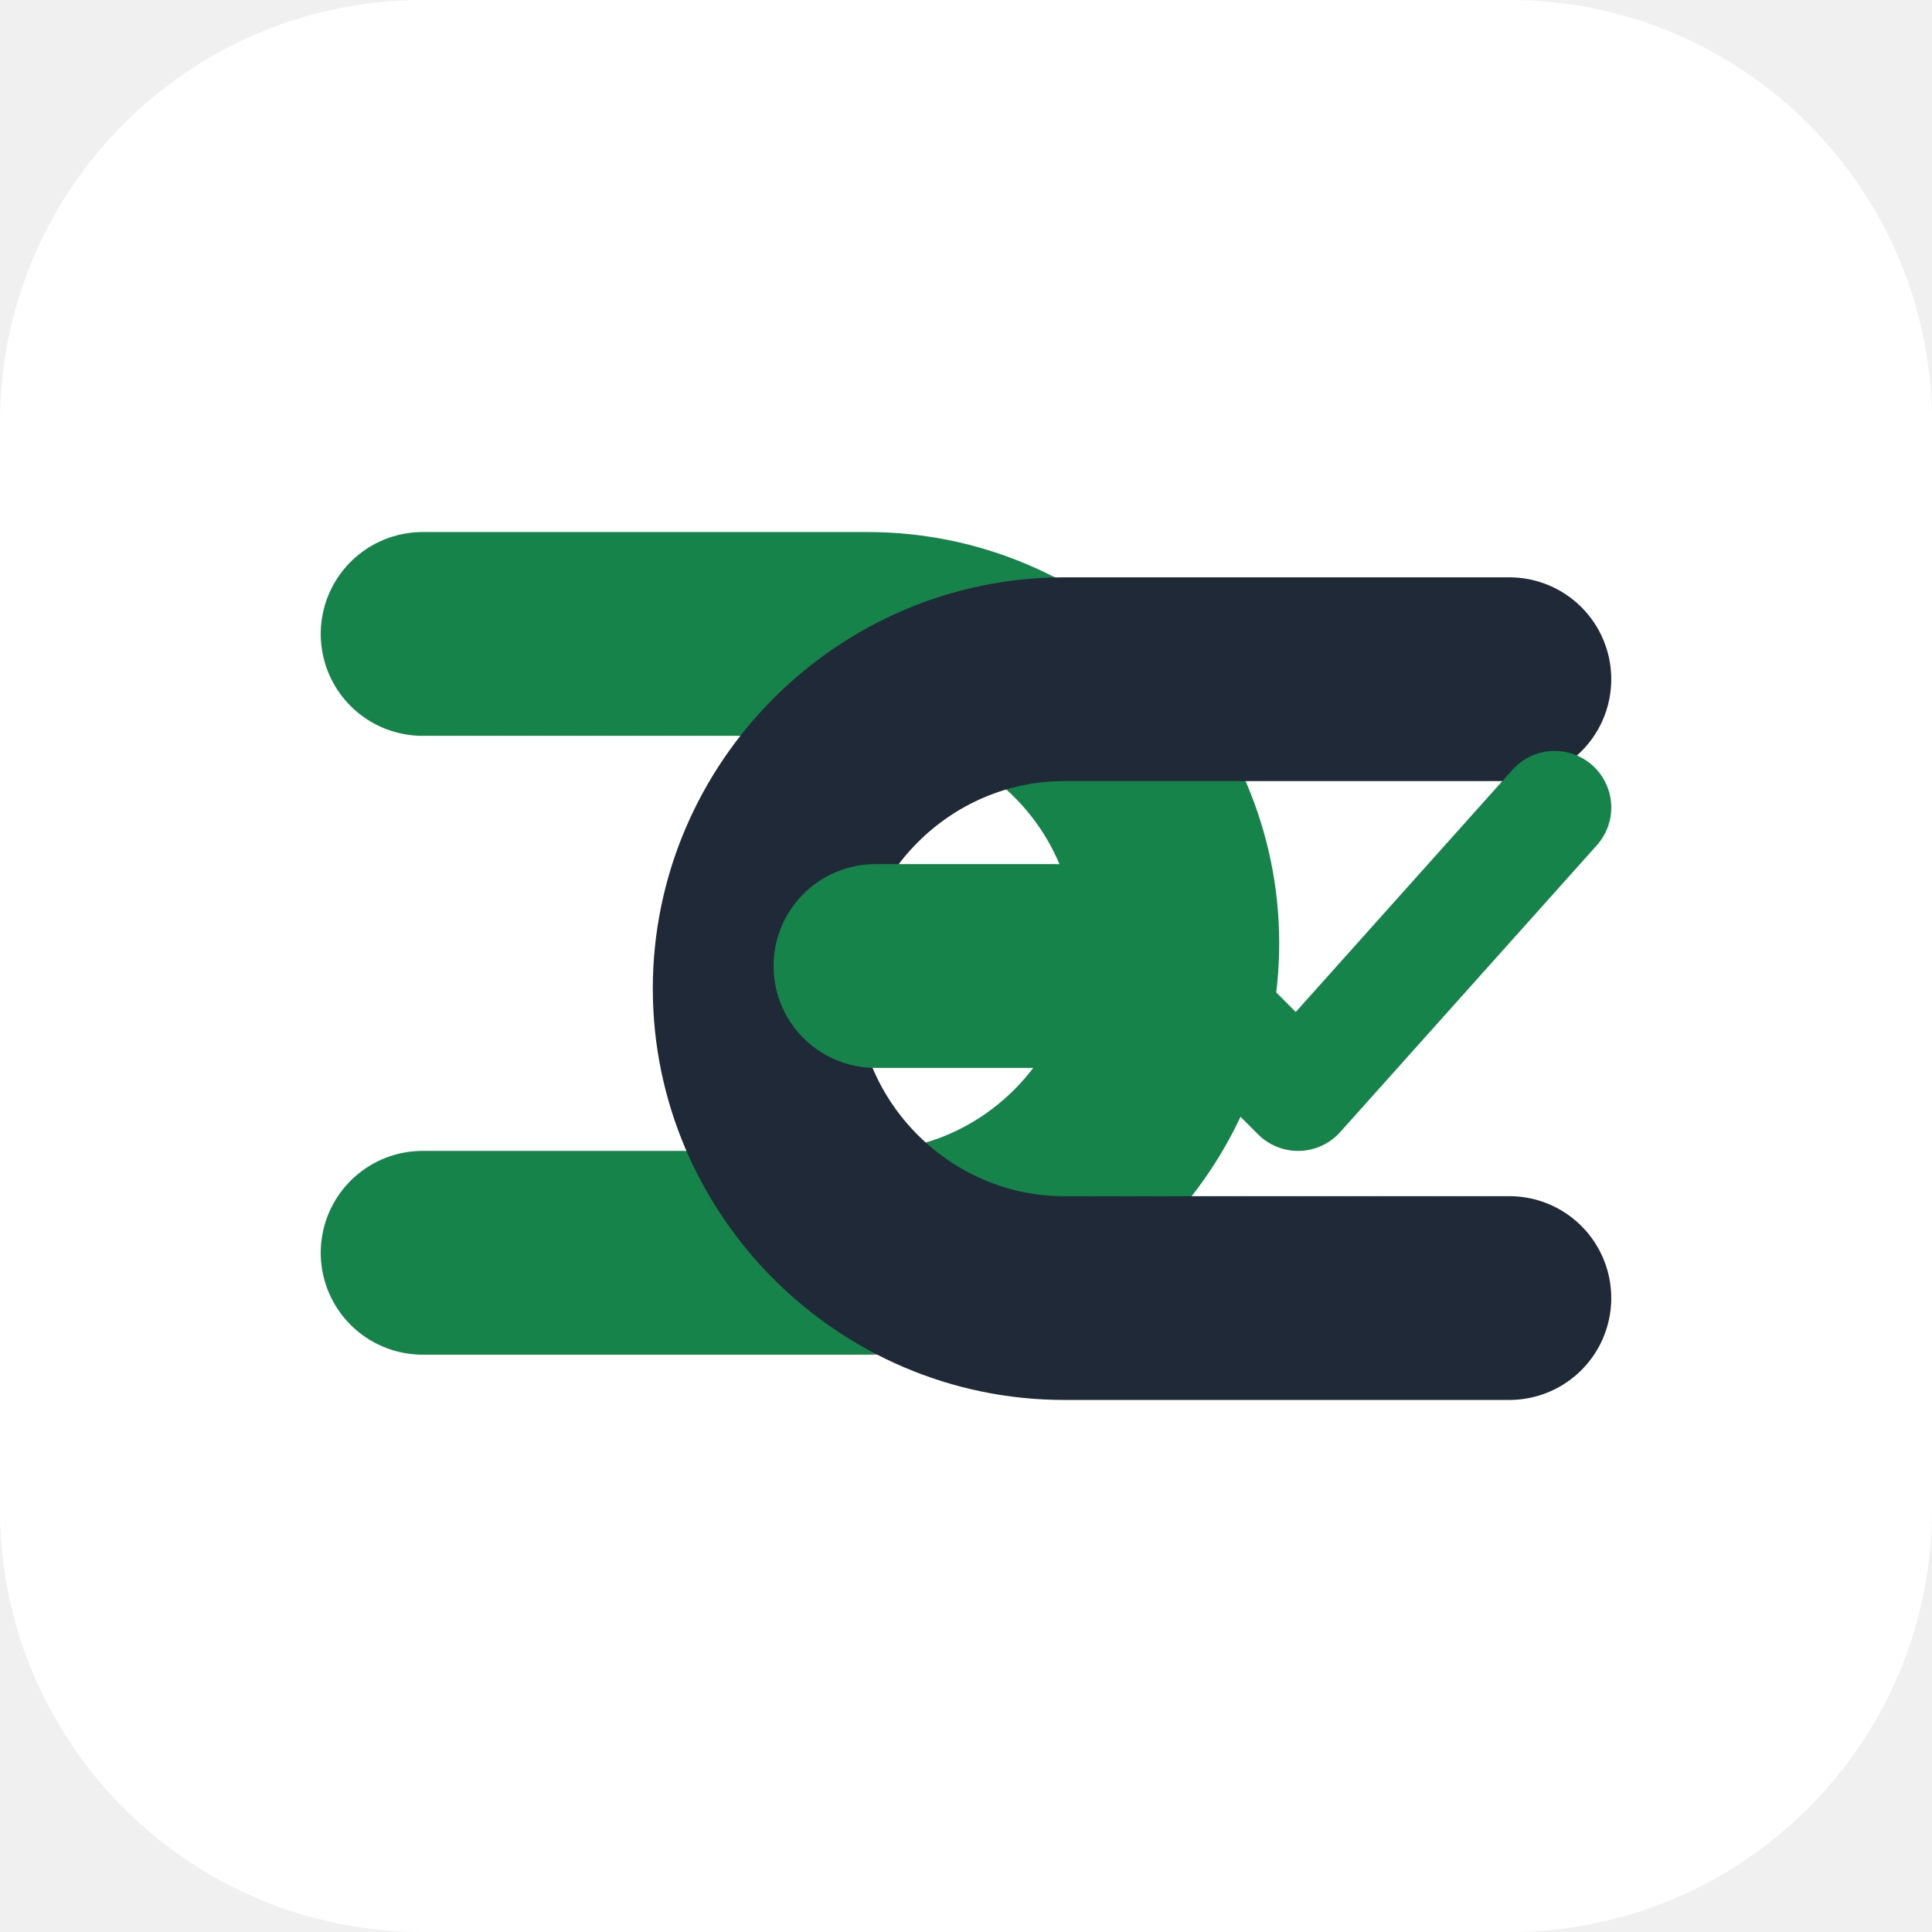
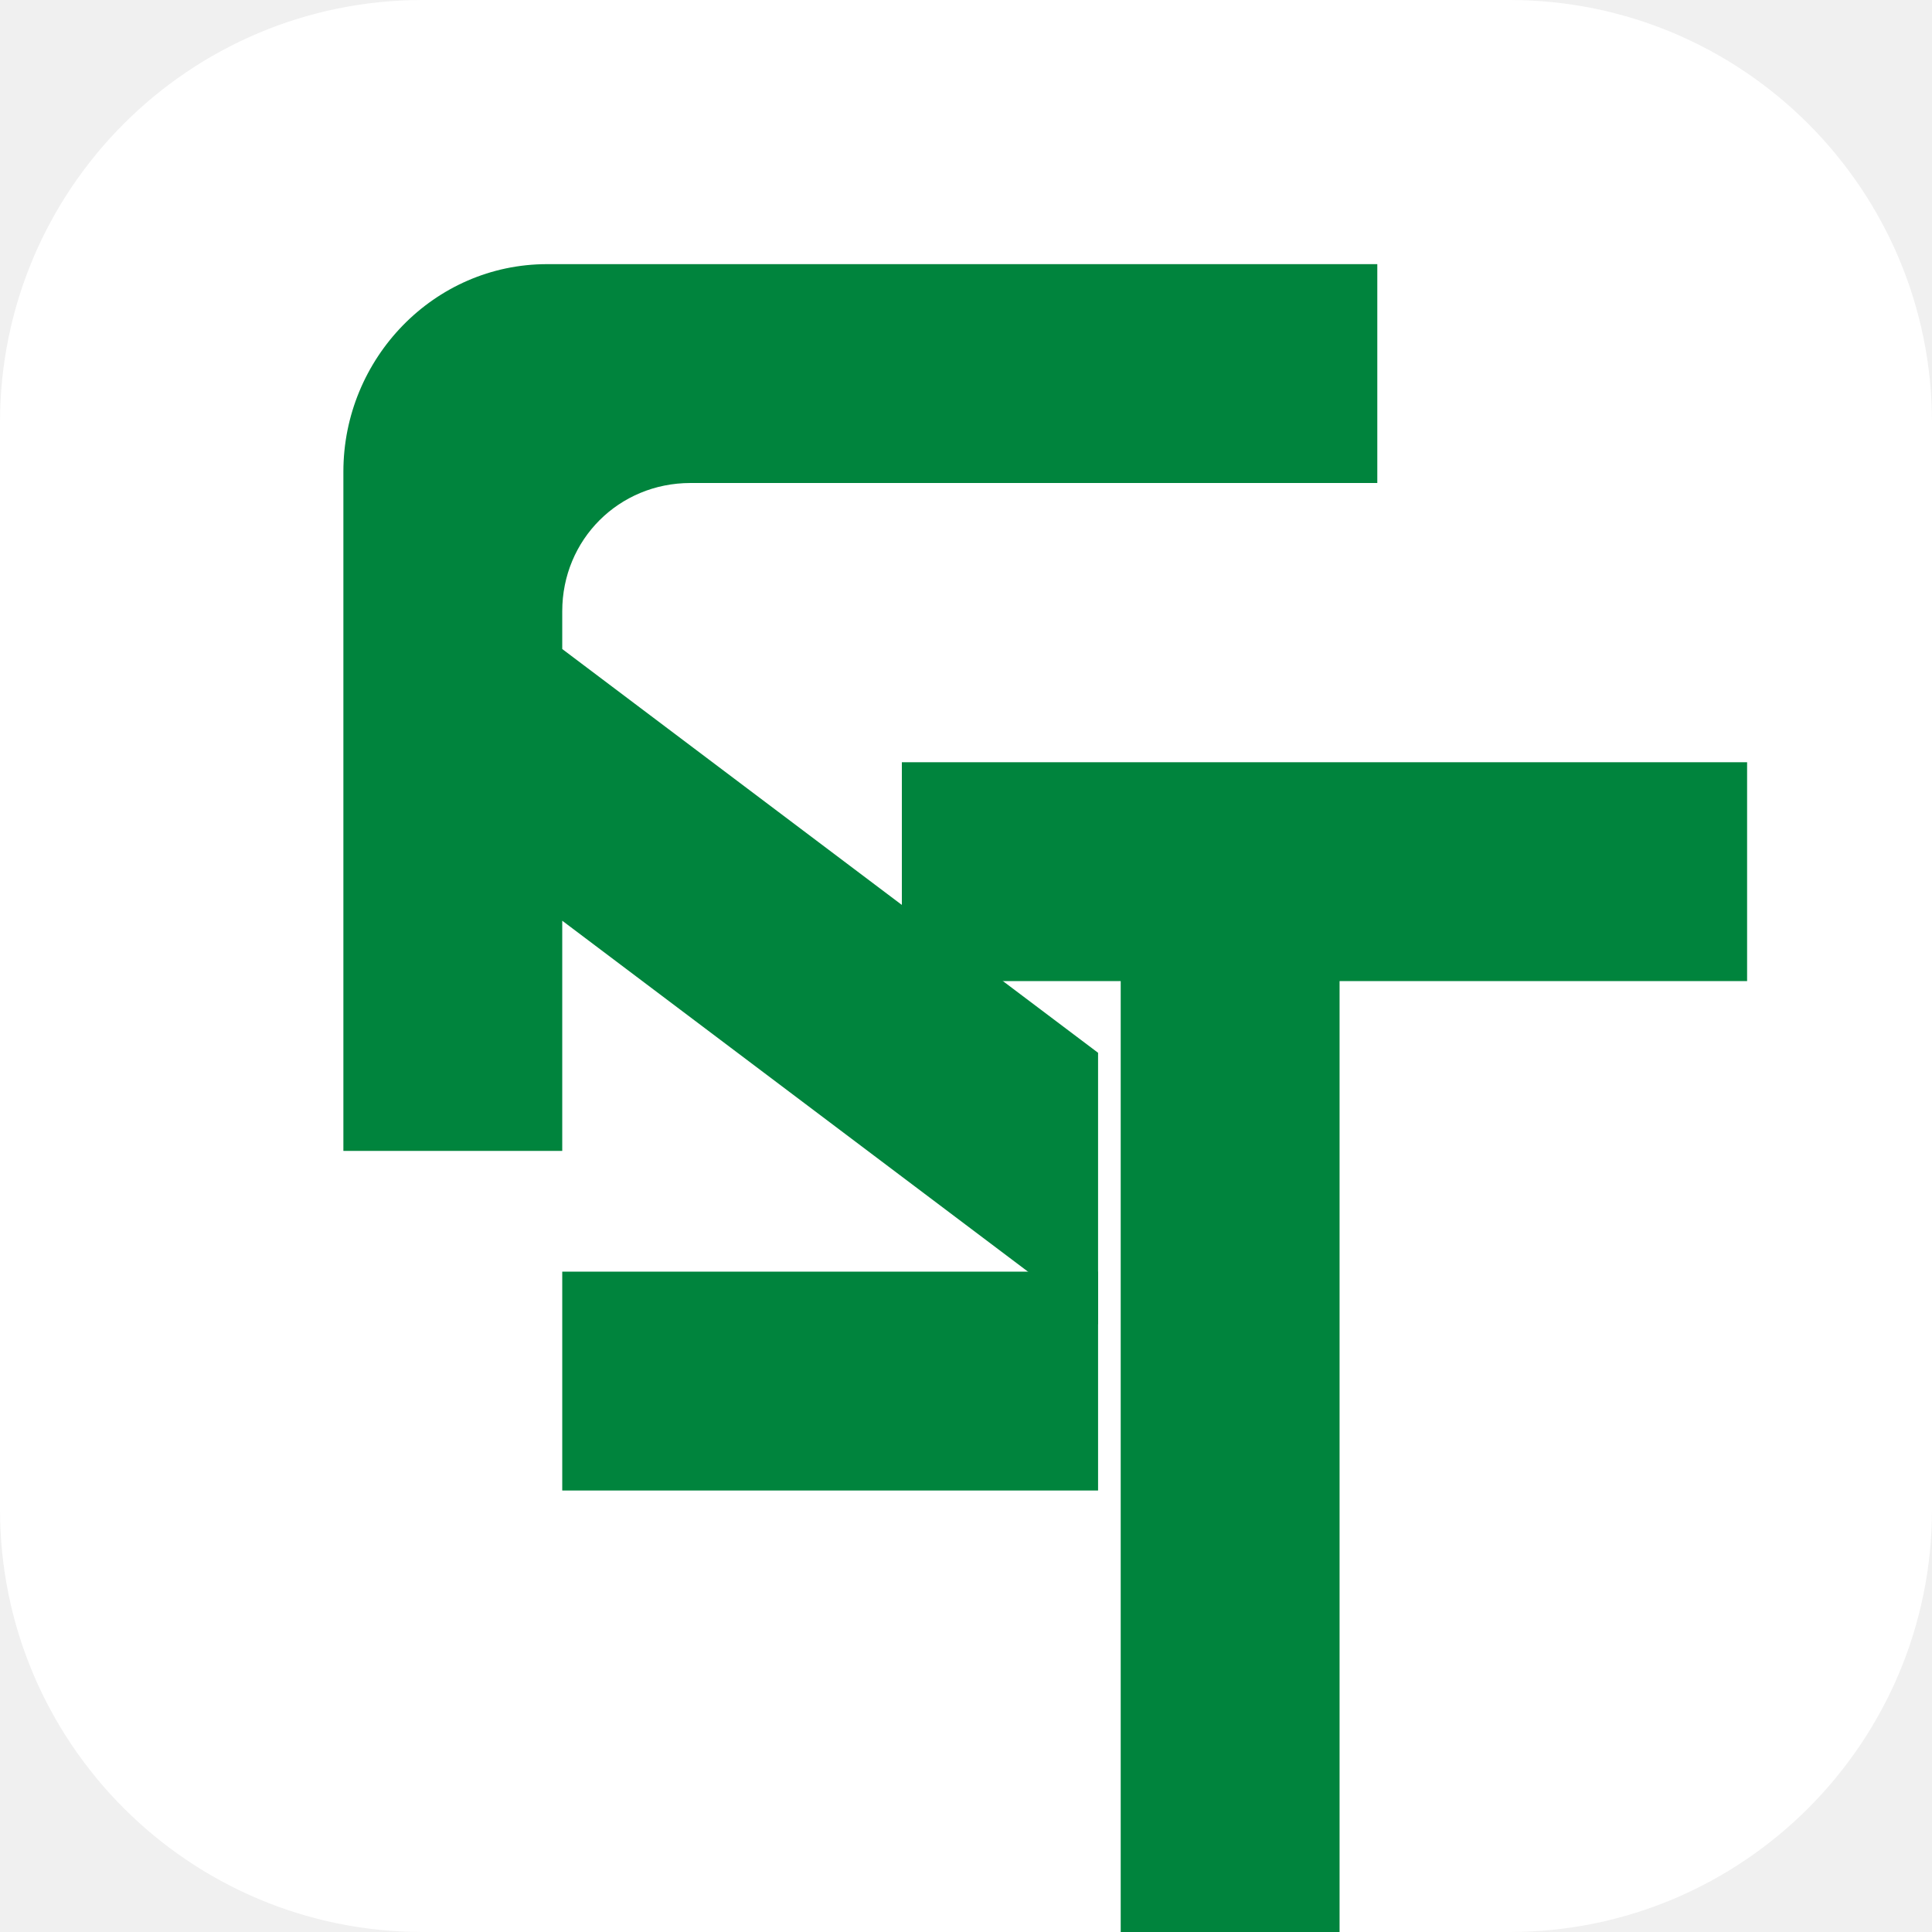
- <svg xmlns="http://www.w3.org/2000/svg" viewBox="0 0 512 512" role="img" aria-label="StudTask icon">
-   <rect width="512" height="512" rx="112" fill="#ffffff" />
-   <path d="M112 168h118c45 0 82 37 82 82s-37 82-82 82H112" fill="none" stroke="#16834b" stroke-width="54" stroke-linecap="round" />
-   <path d="M400 344H282c-45 0-82-37-82-82s37-82 82-82h118" fill="none" stroke="#1f2937" stroke-width="54" stroke-linecap="round" />
-   <path d="M232 256h48" stroke="#16834b" stroke-width="54" stroke-linecap="round" />
-   <path d="m310 256 34 34 68-76" fill="none" stroke="#16834b" stroke-width="30" stroke-linecap="round" stroke-linejoin="round" />
+ <svg xmlns="http://www.w3.org/2000/svg" viewBox="0 0 512 512" role="img" aria-labelledby="title desc">
+   <rect width="512" height="512" rx="112" fill="#fff" />
+   <g transform="translate(91 70)">
+     <path d="M0 118V55C0 25 24 0 54 0h220v58H92c-19 0-34 15-34 34v10l142 107v72L58 174v61h-58v-117Z" fill="#00843D" />
+     <path d="M206 132h166v58H264v258l-58 42V190h-58v-58h58Z" fill="#00843D" />
+     <path d="M58 267h142v58H58z" fill="#00843D" />
+   </g>
</svg>
